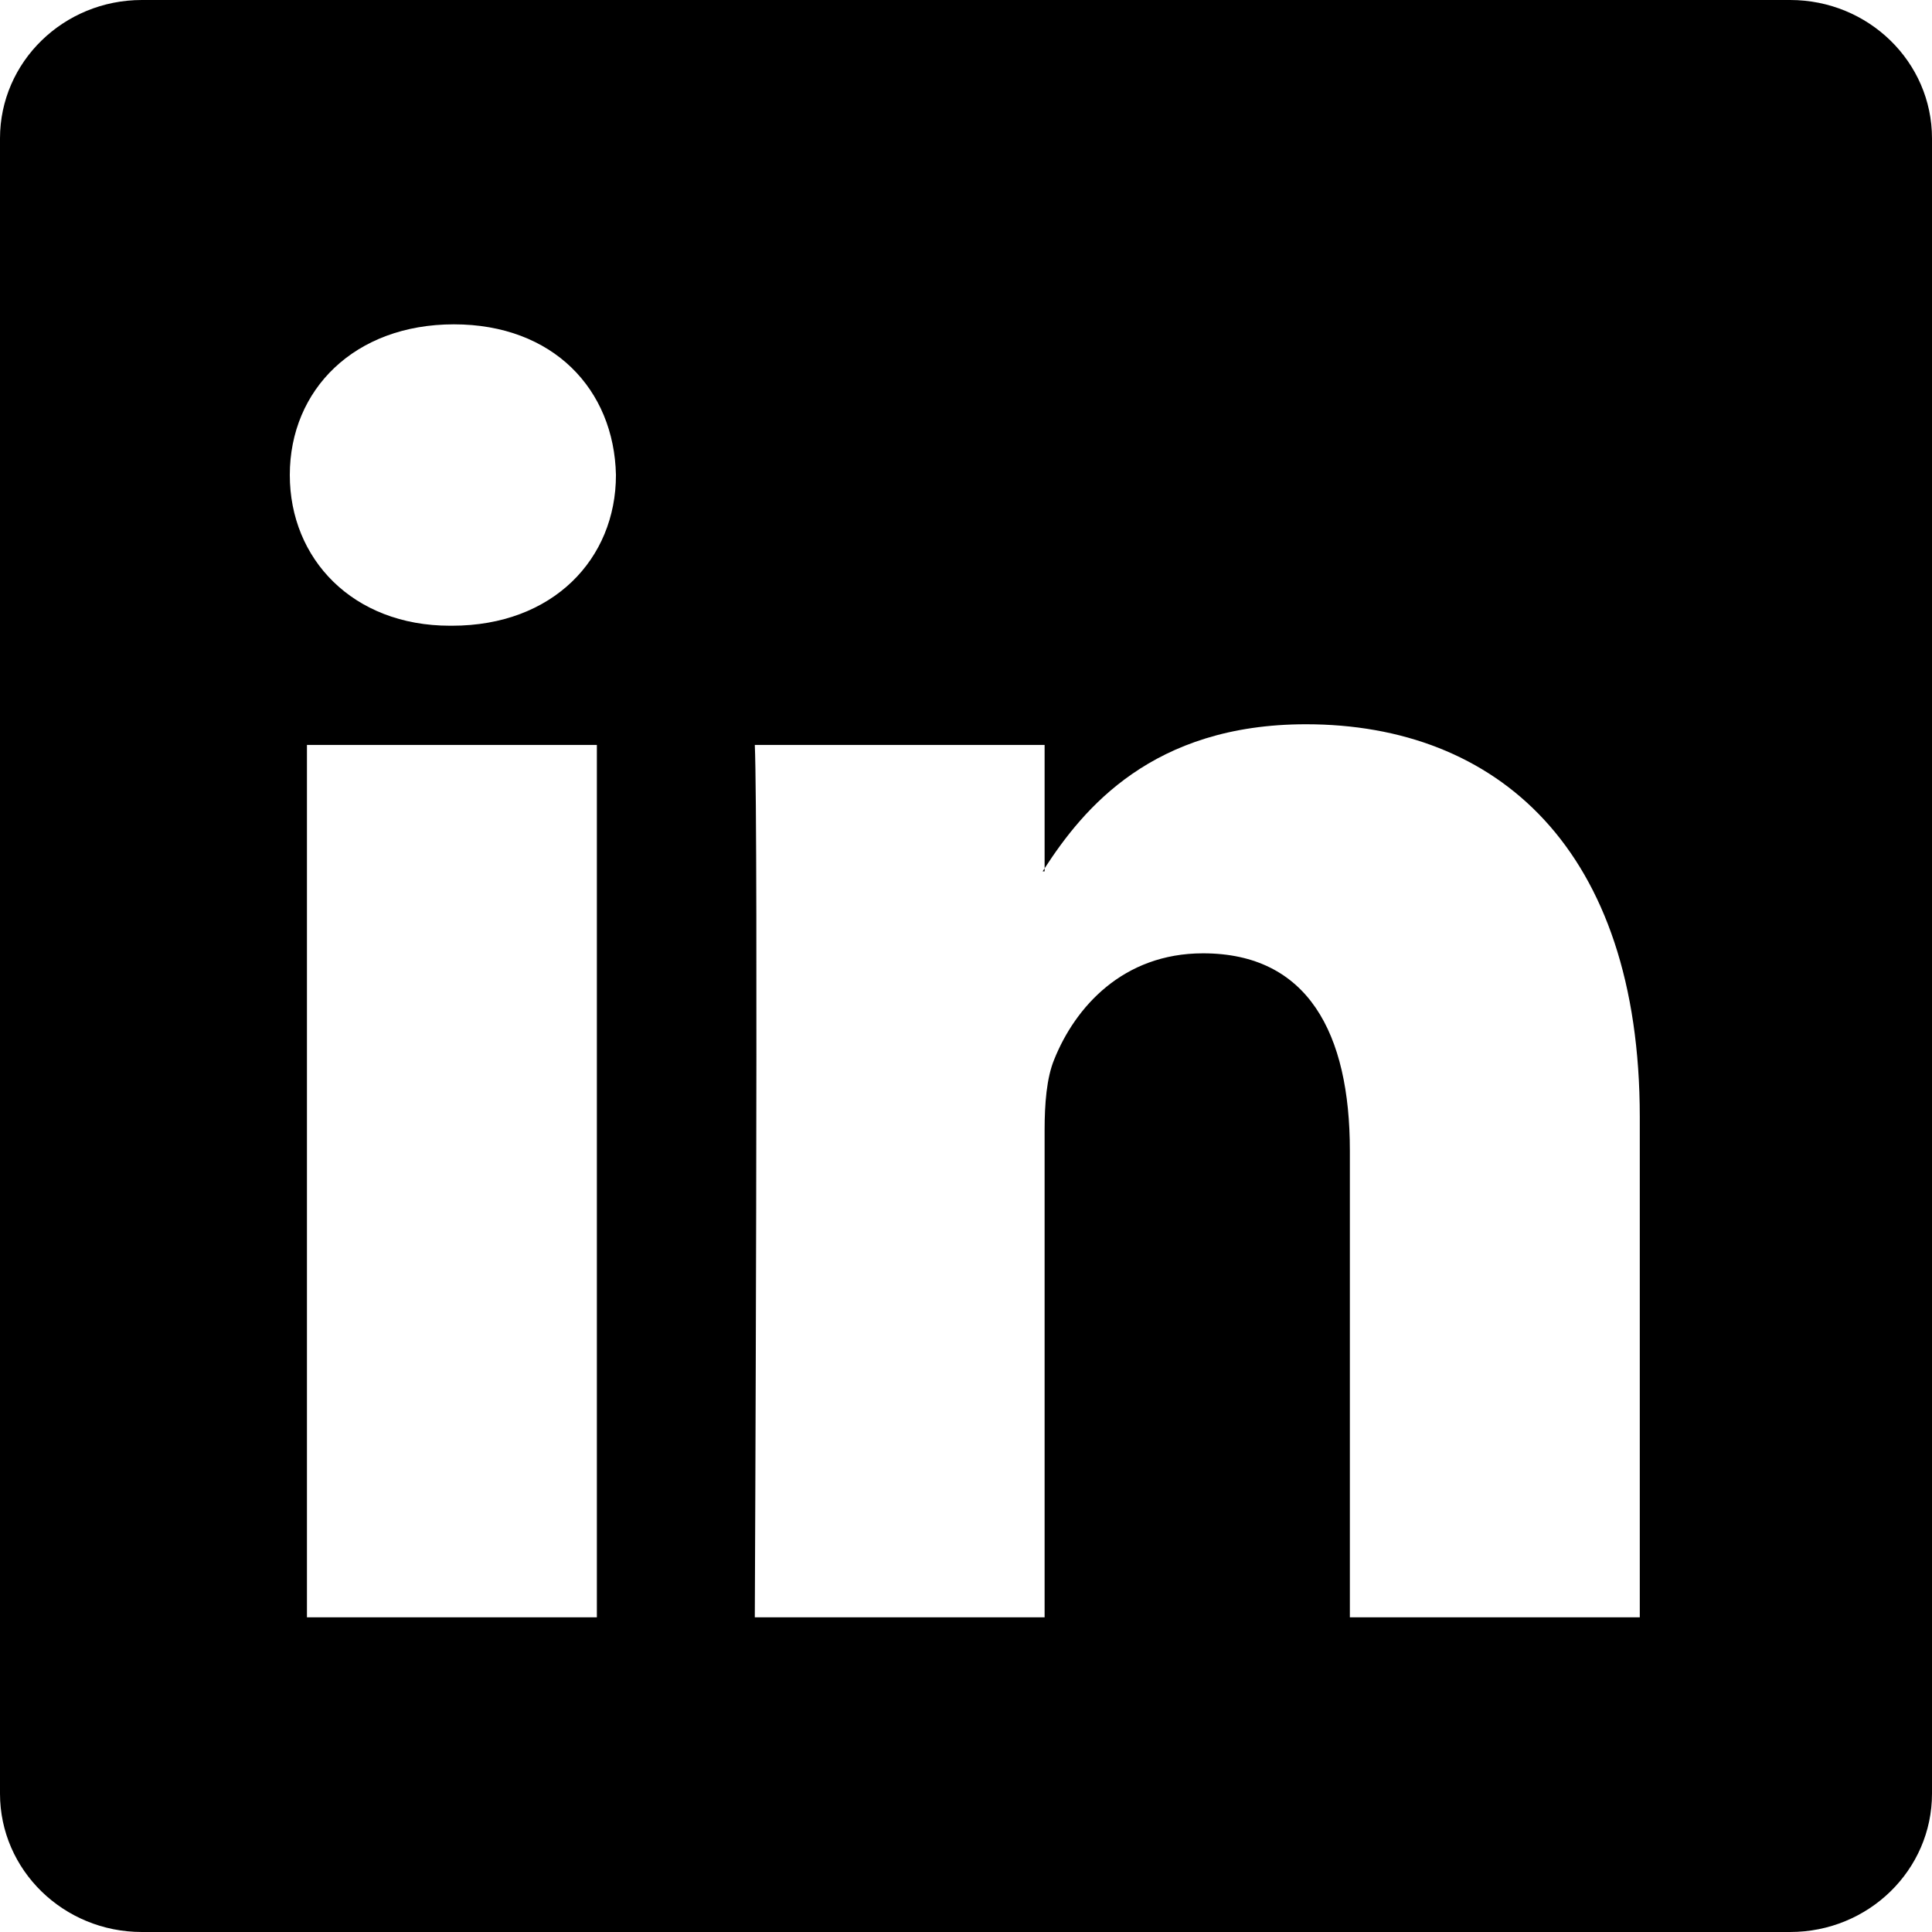
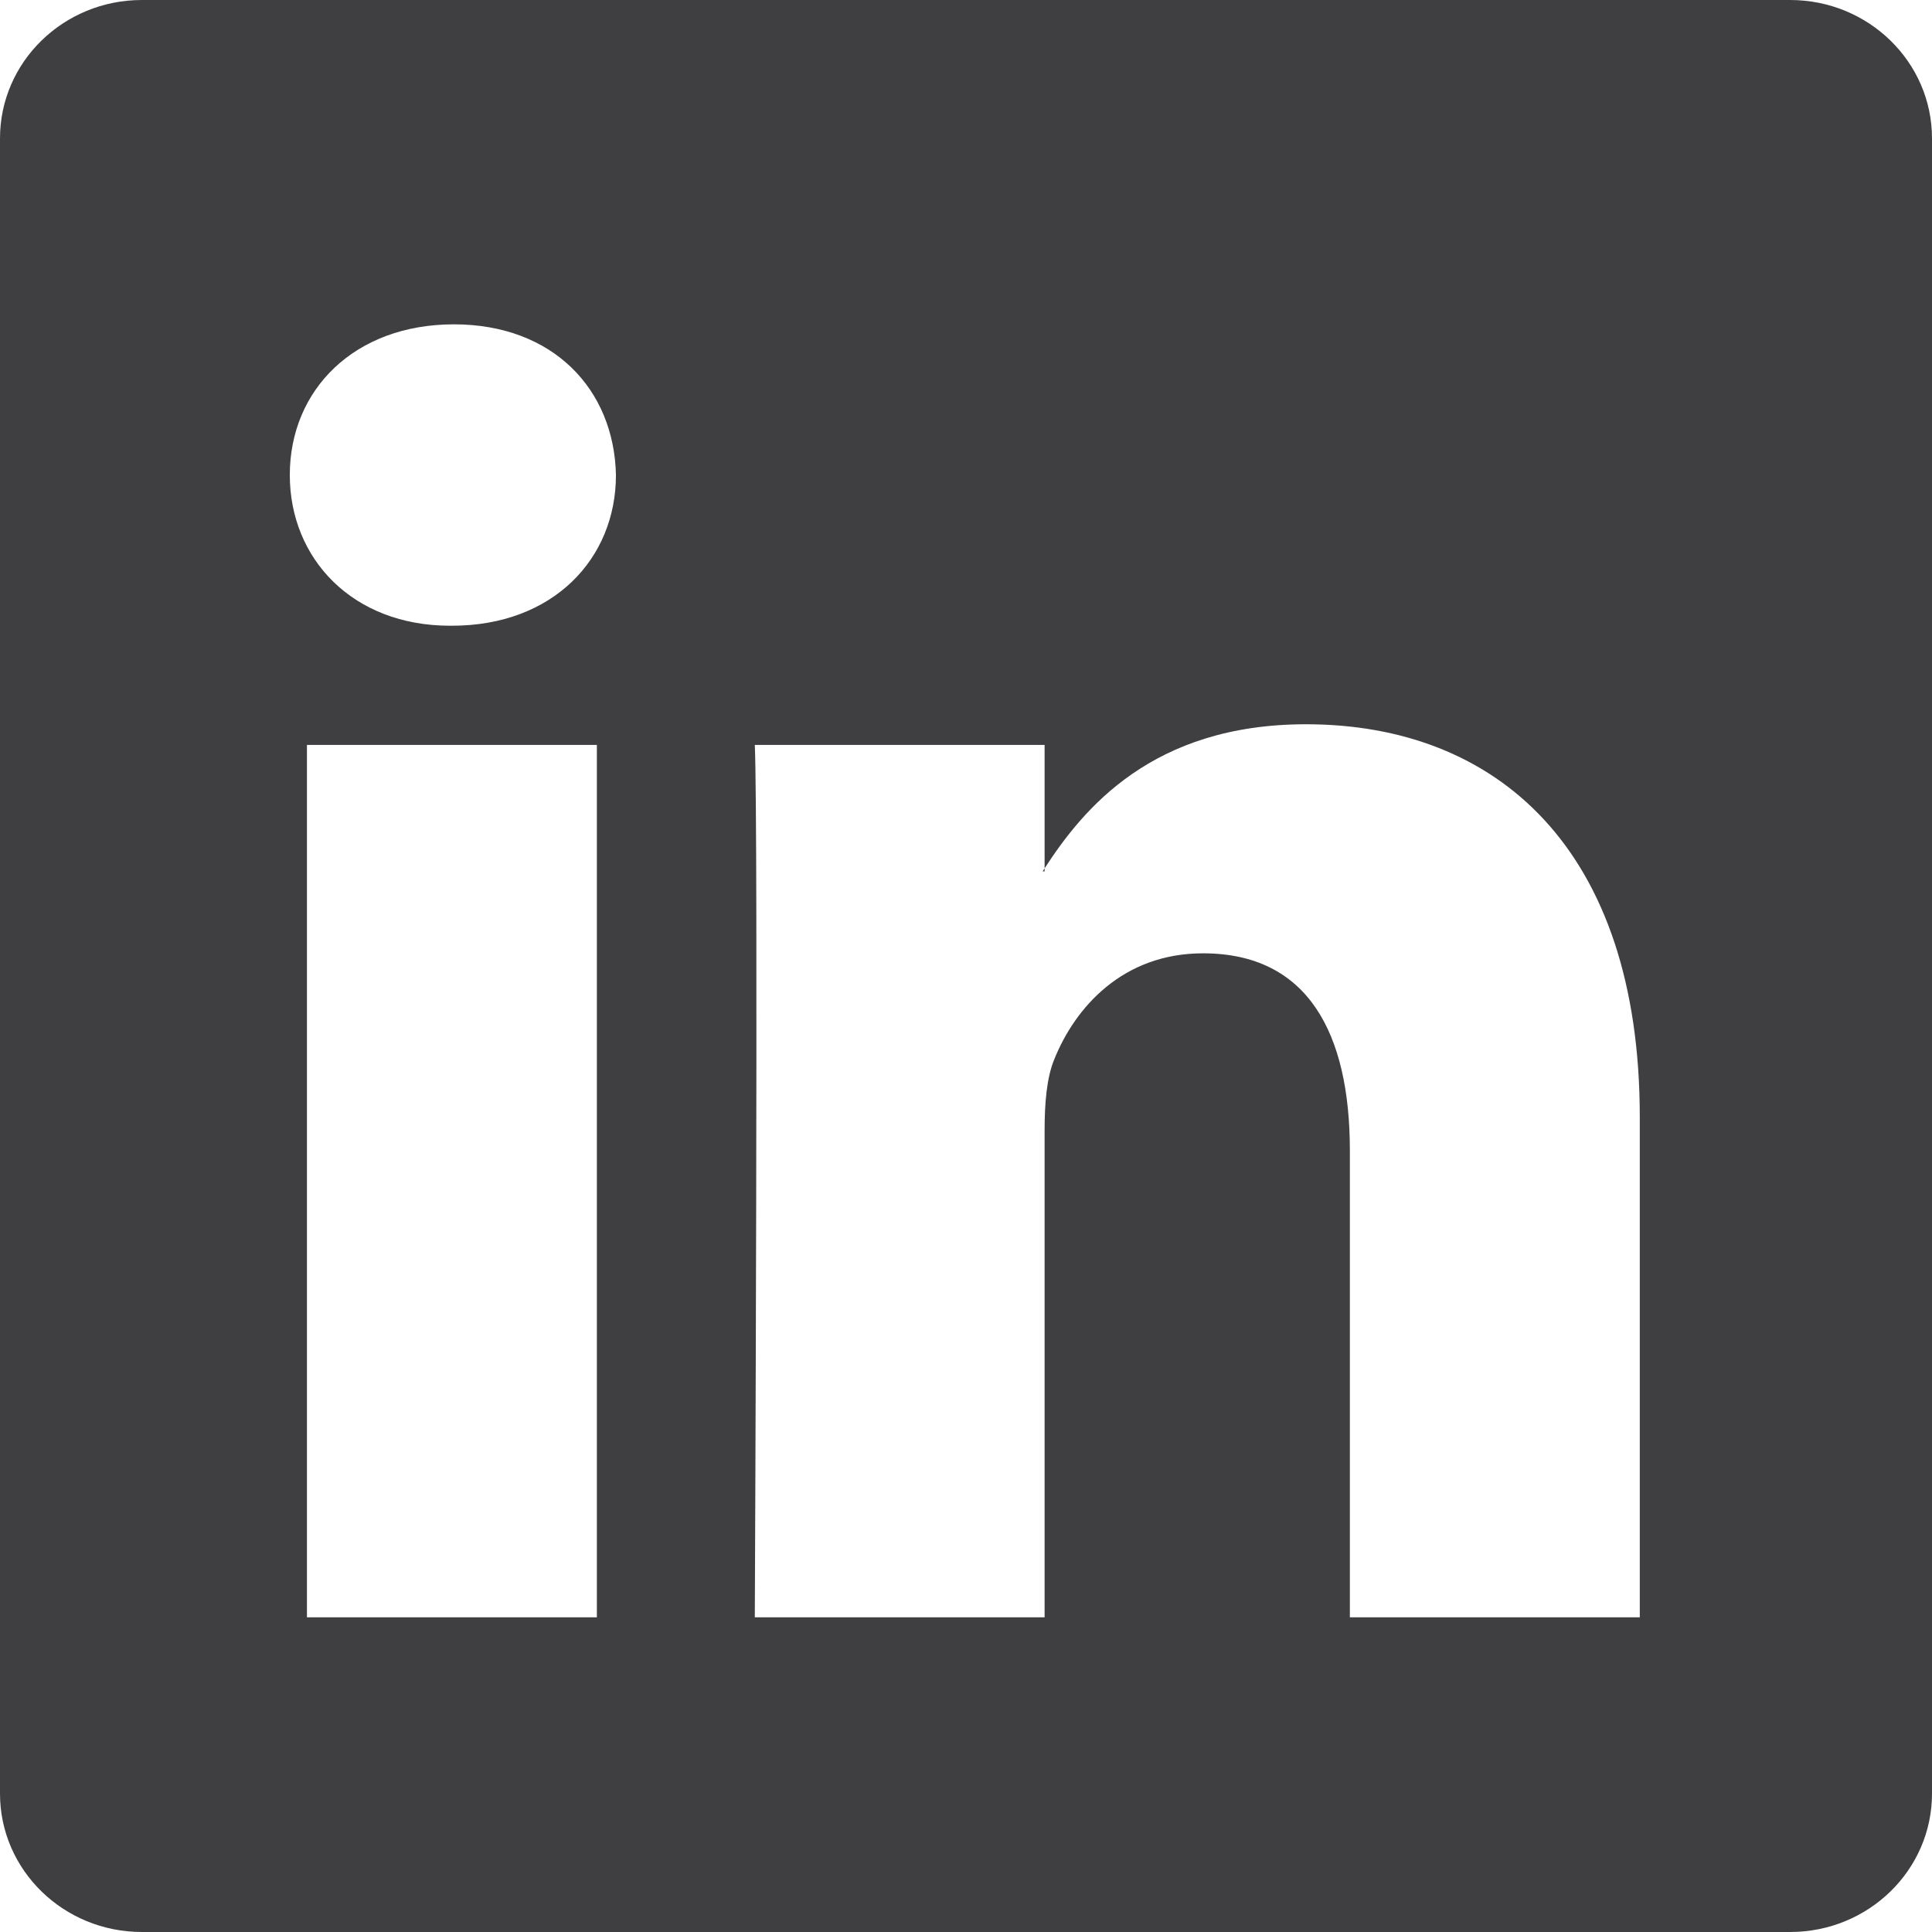
- <svg xmlns="http://www.w3.org/2000/svg" width="16" height="16" fill="currentColor" class="bi bi-linkedin" viewBox="0 0 16 16">
+ <svg xmlns="http://www.w3.org/2000/svg" width="16" height="16" fill="#3F3E40" class="bi bi-linkedin" viewBox="0 0 16 16">
  <path d="M0 1.146C0 .513.526 0 1.175 0h13.65C15.474 0 16 .513 16 1.146v13.708c0 .633-.526 1.146-1.175 1.146H1.175C.526 16 0 15.487 0 14.854zm4.943 12.248V6.169H2.542v7.225zm-1.2-8.212c.837 0 1.358-.554 1.358-1.248-.015-.709-.52-1.248-1.342-1.248S2.4 3.226 2.4 3.934c0 .694.521 1.248 1.327 1.248zm4.908 8.212V9.359c0-.216.016-.432.08-.586.173-.431.568-.878 1.232-.878.869 0 1.216.662 1.216 1.634v3.865h2.401V9.25c0-2.22-1.184-3.252-2.764-3.252-1.274 0-1.845.7-2.165 1.193v.025h-.016l.016-.025V6.169h-2.4c.03.678 0 7.225 0 7.225z" />
</svg>
